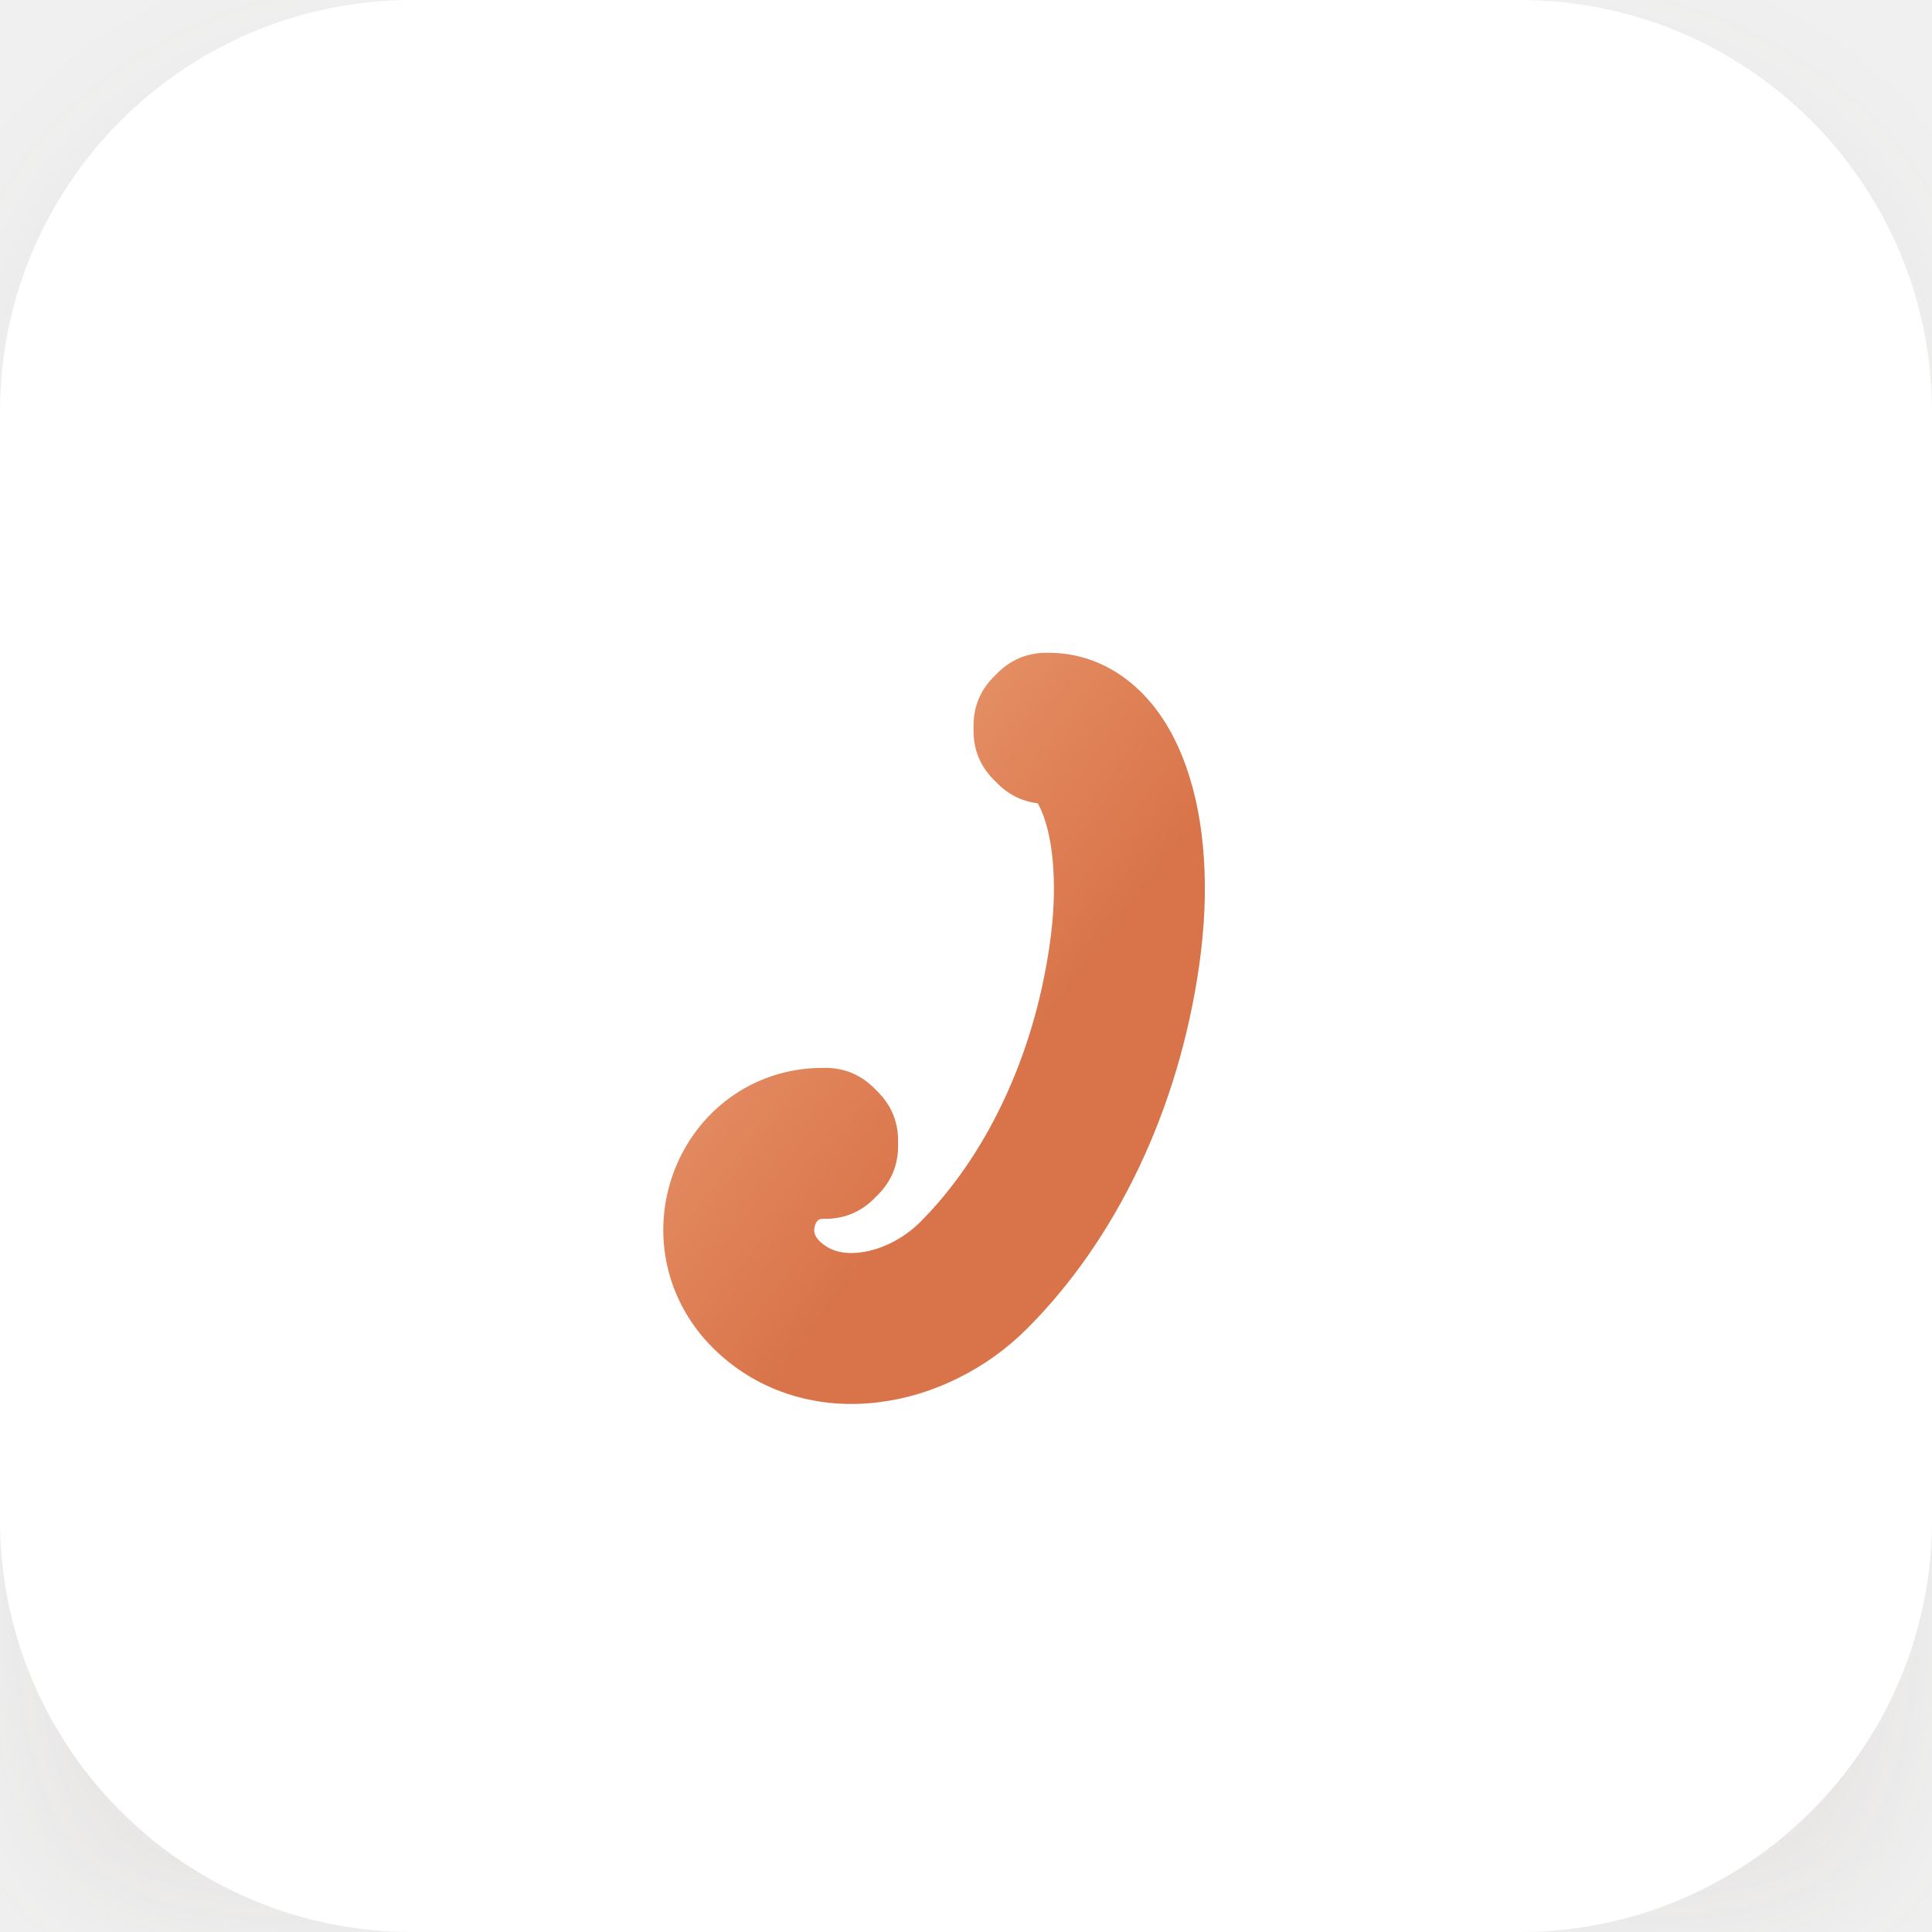
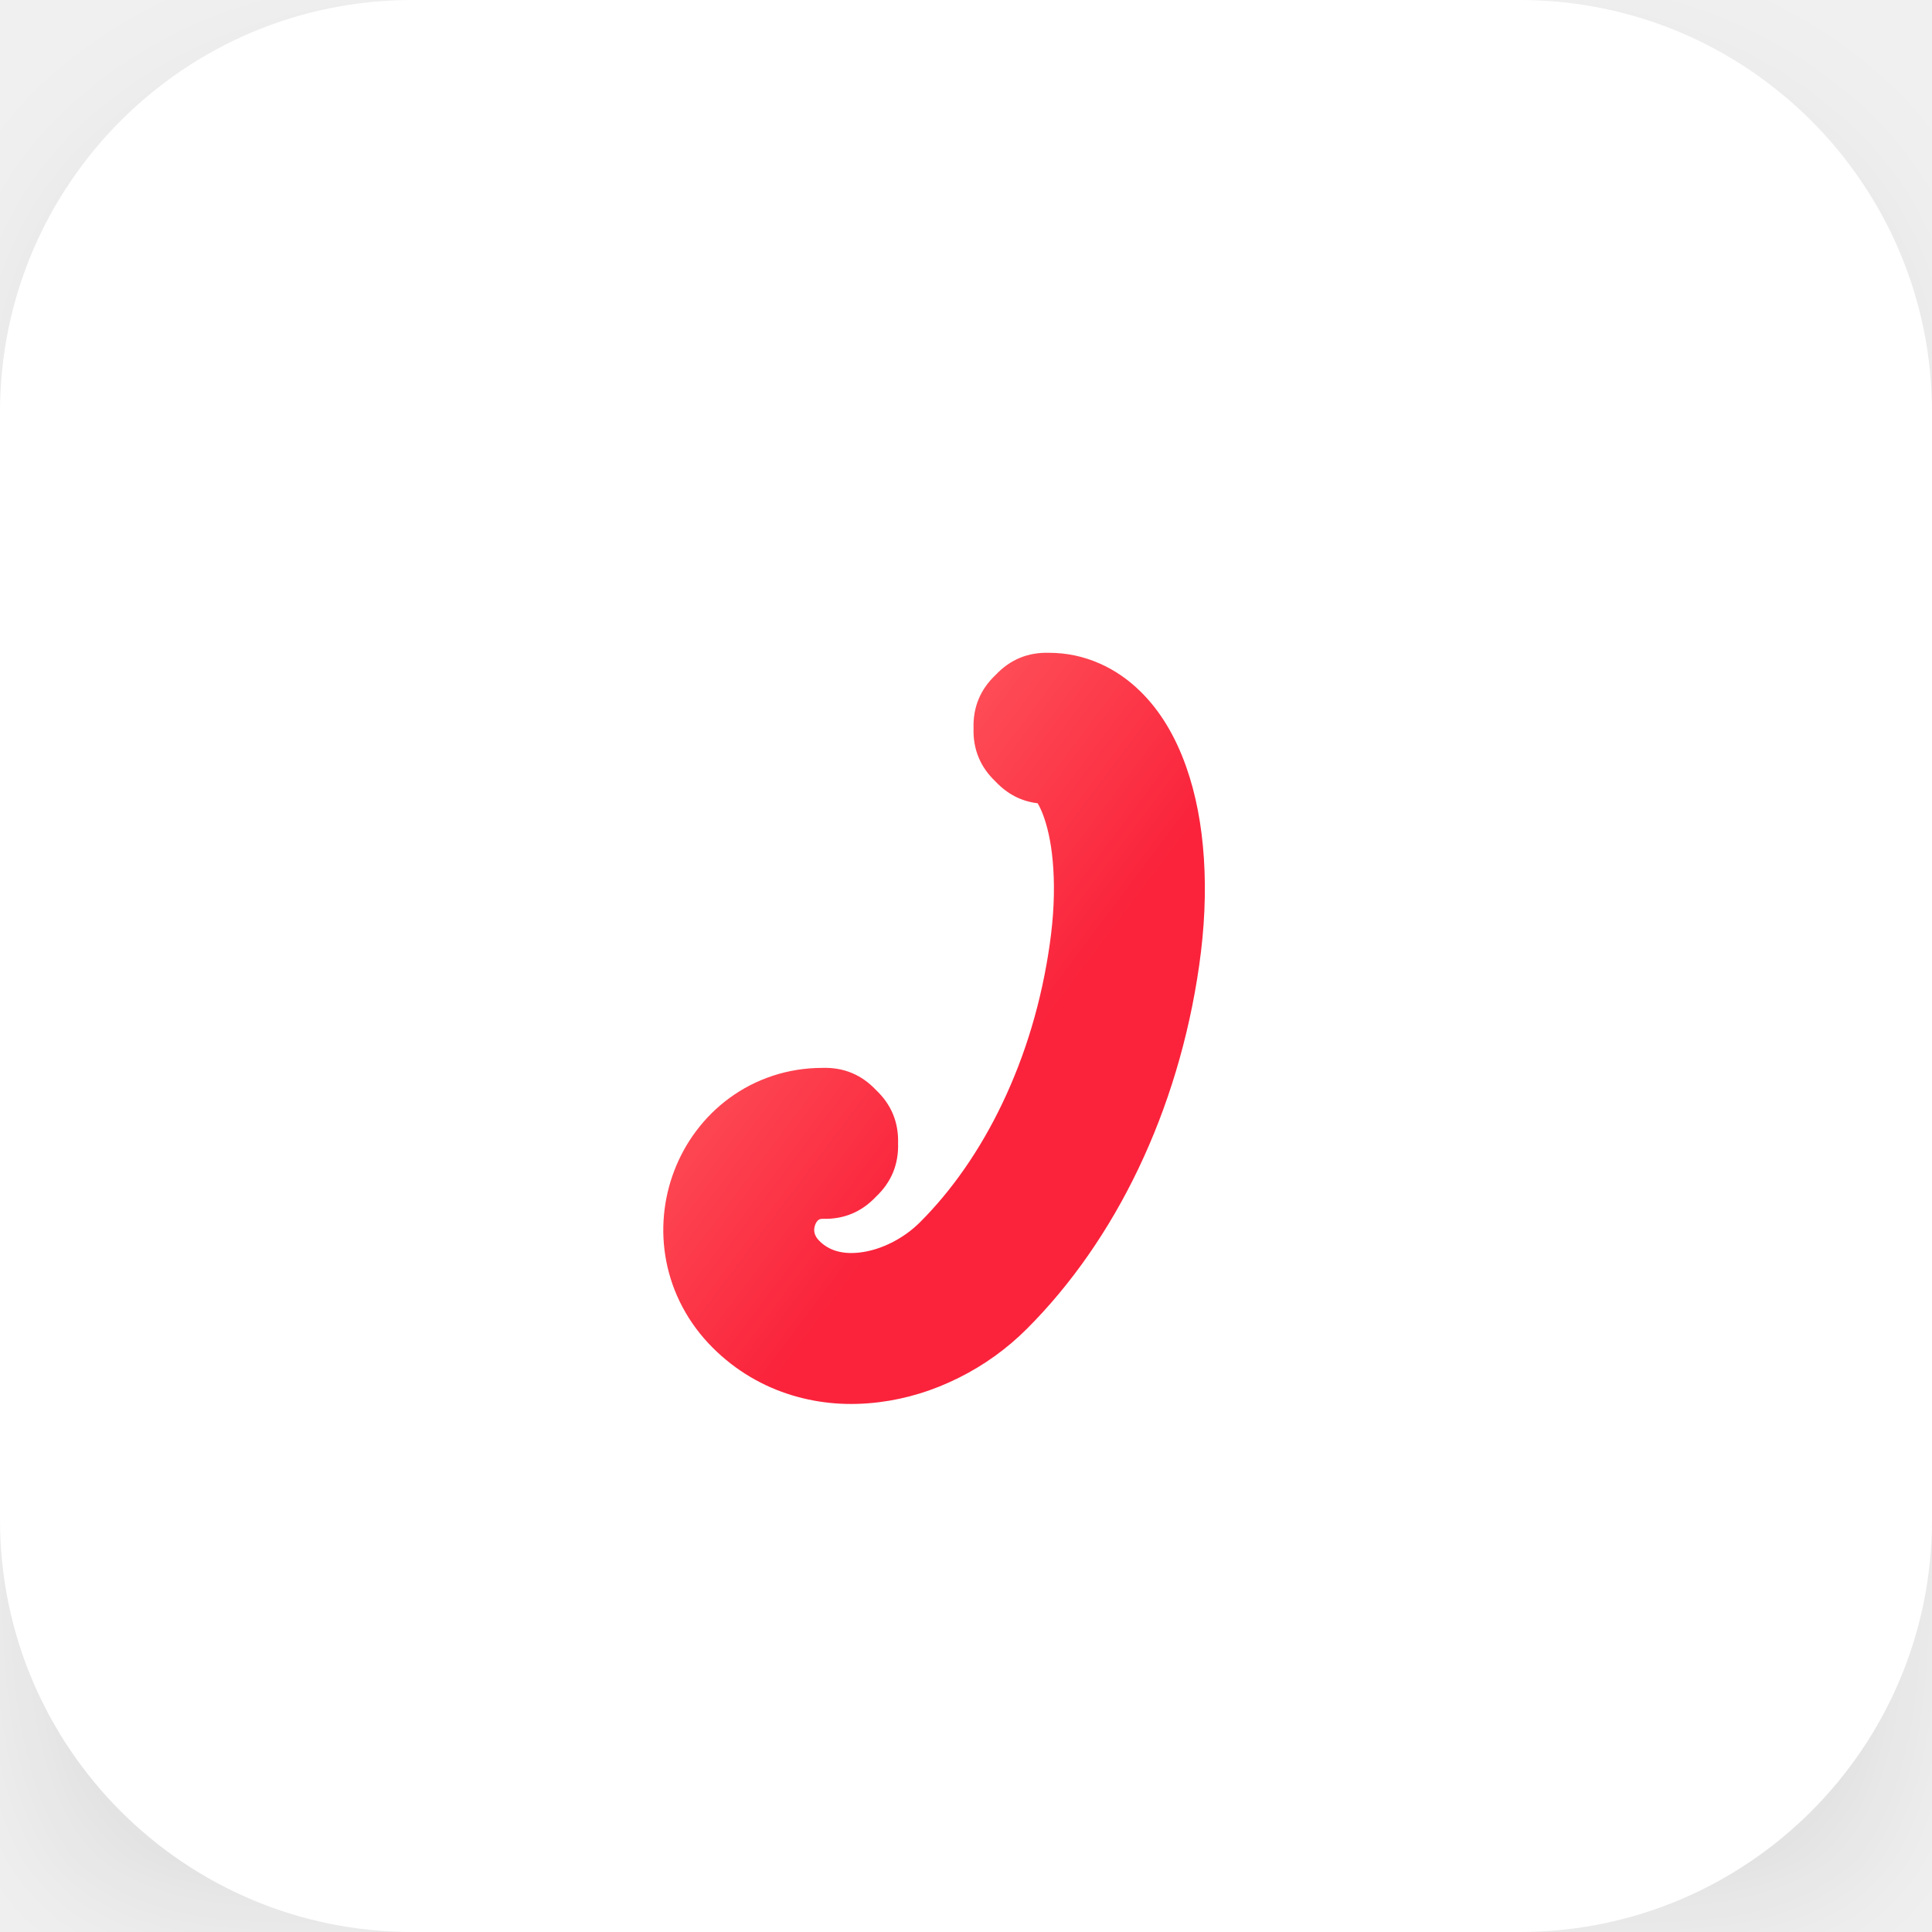
<svg xmlns="http://www.w3.org/2000/svg" width="600" height="600">
  <defs>
    <filter id="filter_0" color-interpolation-filters="sRGB" x="-48" y="-24" width="696" height="696" filterUnits="userSpaceOnUse">
      <feColorMatrix in="SourceAlpha" type="matrix" values="0 0 0 0 0 0 0 0 0 0 0 0 0 0 0 0 0 0 127 0" result="hardAlpha" />
      <feOffset dx="0" dy="24" />
      <feGaussianBlur stdDeviation="24" />
-       <feColorMatrix type="matrix" values="0 0 0 0 0.4 0 0 0 0 0.3 0 0 0 0 0.25 0 0 0 0.08 0" result="shadow" />
+       <feColorMatrix type="matrix" values="0 0 0 0 0 0 0 0 0 0 0 0 0 0 0 0 0 0 0.08 0" result="shadow" />
    </filter>
  </defs>
  <g filter="url(#filter_0)">
    <rect fill="#FFF" width="600" height="600" rx="128" ry="128" />
  </g>
  <rect fill="#FFF" width="600" height="600" rx="128" ry="128" />
  <defs>
    <linearGradient id="gradient_0" gradientTransform="matrix(62.5796 89.9544 -99.7111 133.274 57.8245 -32.332)" gradientUnits="userSpaceOnUse" x1="0" y1="0" x2="1" y2="0">
-       <stop offset="0" stop-color="#E8956B" />
-       <stop offset="1" stop-color="#D9744A" />
+       <stop offset="0" stop-color="#FF5A5F" />
+       <stop offset="1" stop-color="#FA233B" />
    </linearGradient>
  </defs>
  <path fill="url(#gradient_0)" transform="matrix(1 0 0 1 229.427 226.172)" d="M96.354 -23.438Q104.577 -23.438 112.133 -20.094Q118.958 -17.073 124.606 -11.574Q133.817 -2.605 138.963 11.975Q143.439 24.657 144.462 40.514Q145.477 56.243 142.994 73.627Q140.575 90.554 135.734 106.639Q130.998 122.378 124.09 136.821Q117.257 151.109 108.54 163.63Q99.797 176.188 89.49 186.495Q80.208 195.776 68.384 201.688Q56.37 207.695 43.597 209.292Q29.557 211.047 16.744 207.202Q9.805 205.121 3.635 201.475Q-2.778 197.685 -8.109 192.354Q-13.812 186.651 -17.498 179.695Q-21.073 172.949 -22.514 165.482Q-23.895 158.329 -23.215 151.047Q-22.555 143.972 -20.003 137.338Q-17.443 130.681 -13.192 125.023Q-8.781 119.153 -2.925 114.858Q3.24 110.338 10.485 107.945Q17.98 105.469 26.042 105.469Q35.867 105.186 42.614 112.333Q49.762 119.081 49.479 128.906Q49.762 138.732 42.614 145.479Q35.867 152.626 26.042 152.344Q25.225 152.344 24.796 152.659Q24.142 153.138 23.747 154.166Q22.704 156.876 25.036 159.208Q29.626 163.798 37.783 162.779Q42.588 162.178 47.42 159.762Q52.441 157.251 56.344 153.349Q63.706 145.987 70.07 136.847Q76.612 127.45 81.802 116.597Q92.785 93.633 96.59 66.998Q98.387 54.418 97.684 43.532Q97.079 34.144 94.761 27.576Q93.877 25.073 92.867 23.366Q92.844 23.326 92.821 23.287Q85.279 22.397 79.781 16.573Q72.634 9.825 72.917 0Q72.634 -9.825 79.781 -16.573Q86.529 -23.72 96.354 -23.438Z" fill-rule="evenodd" />
</svg>
